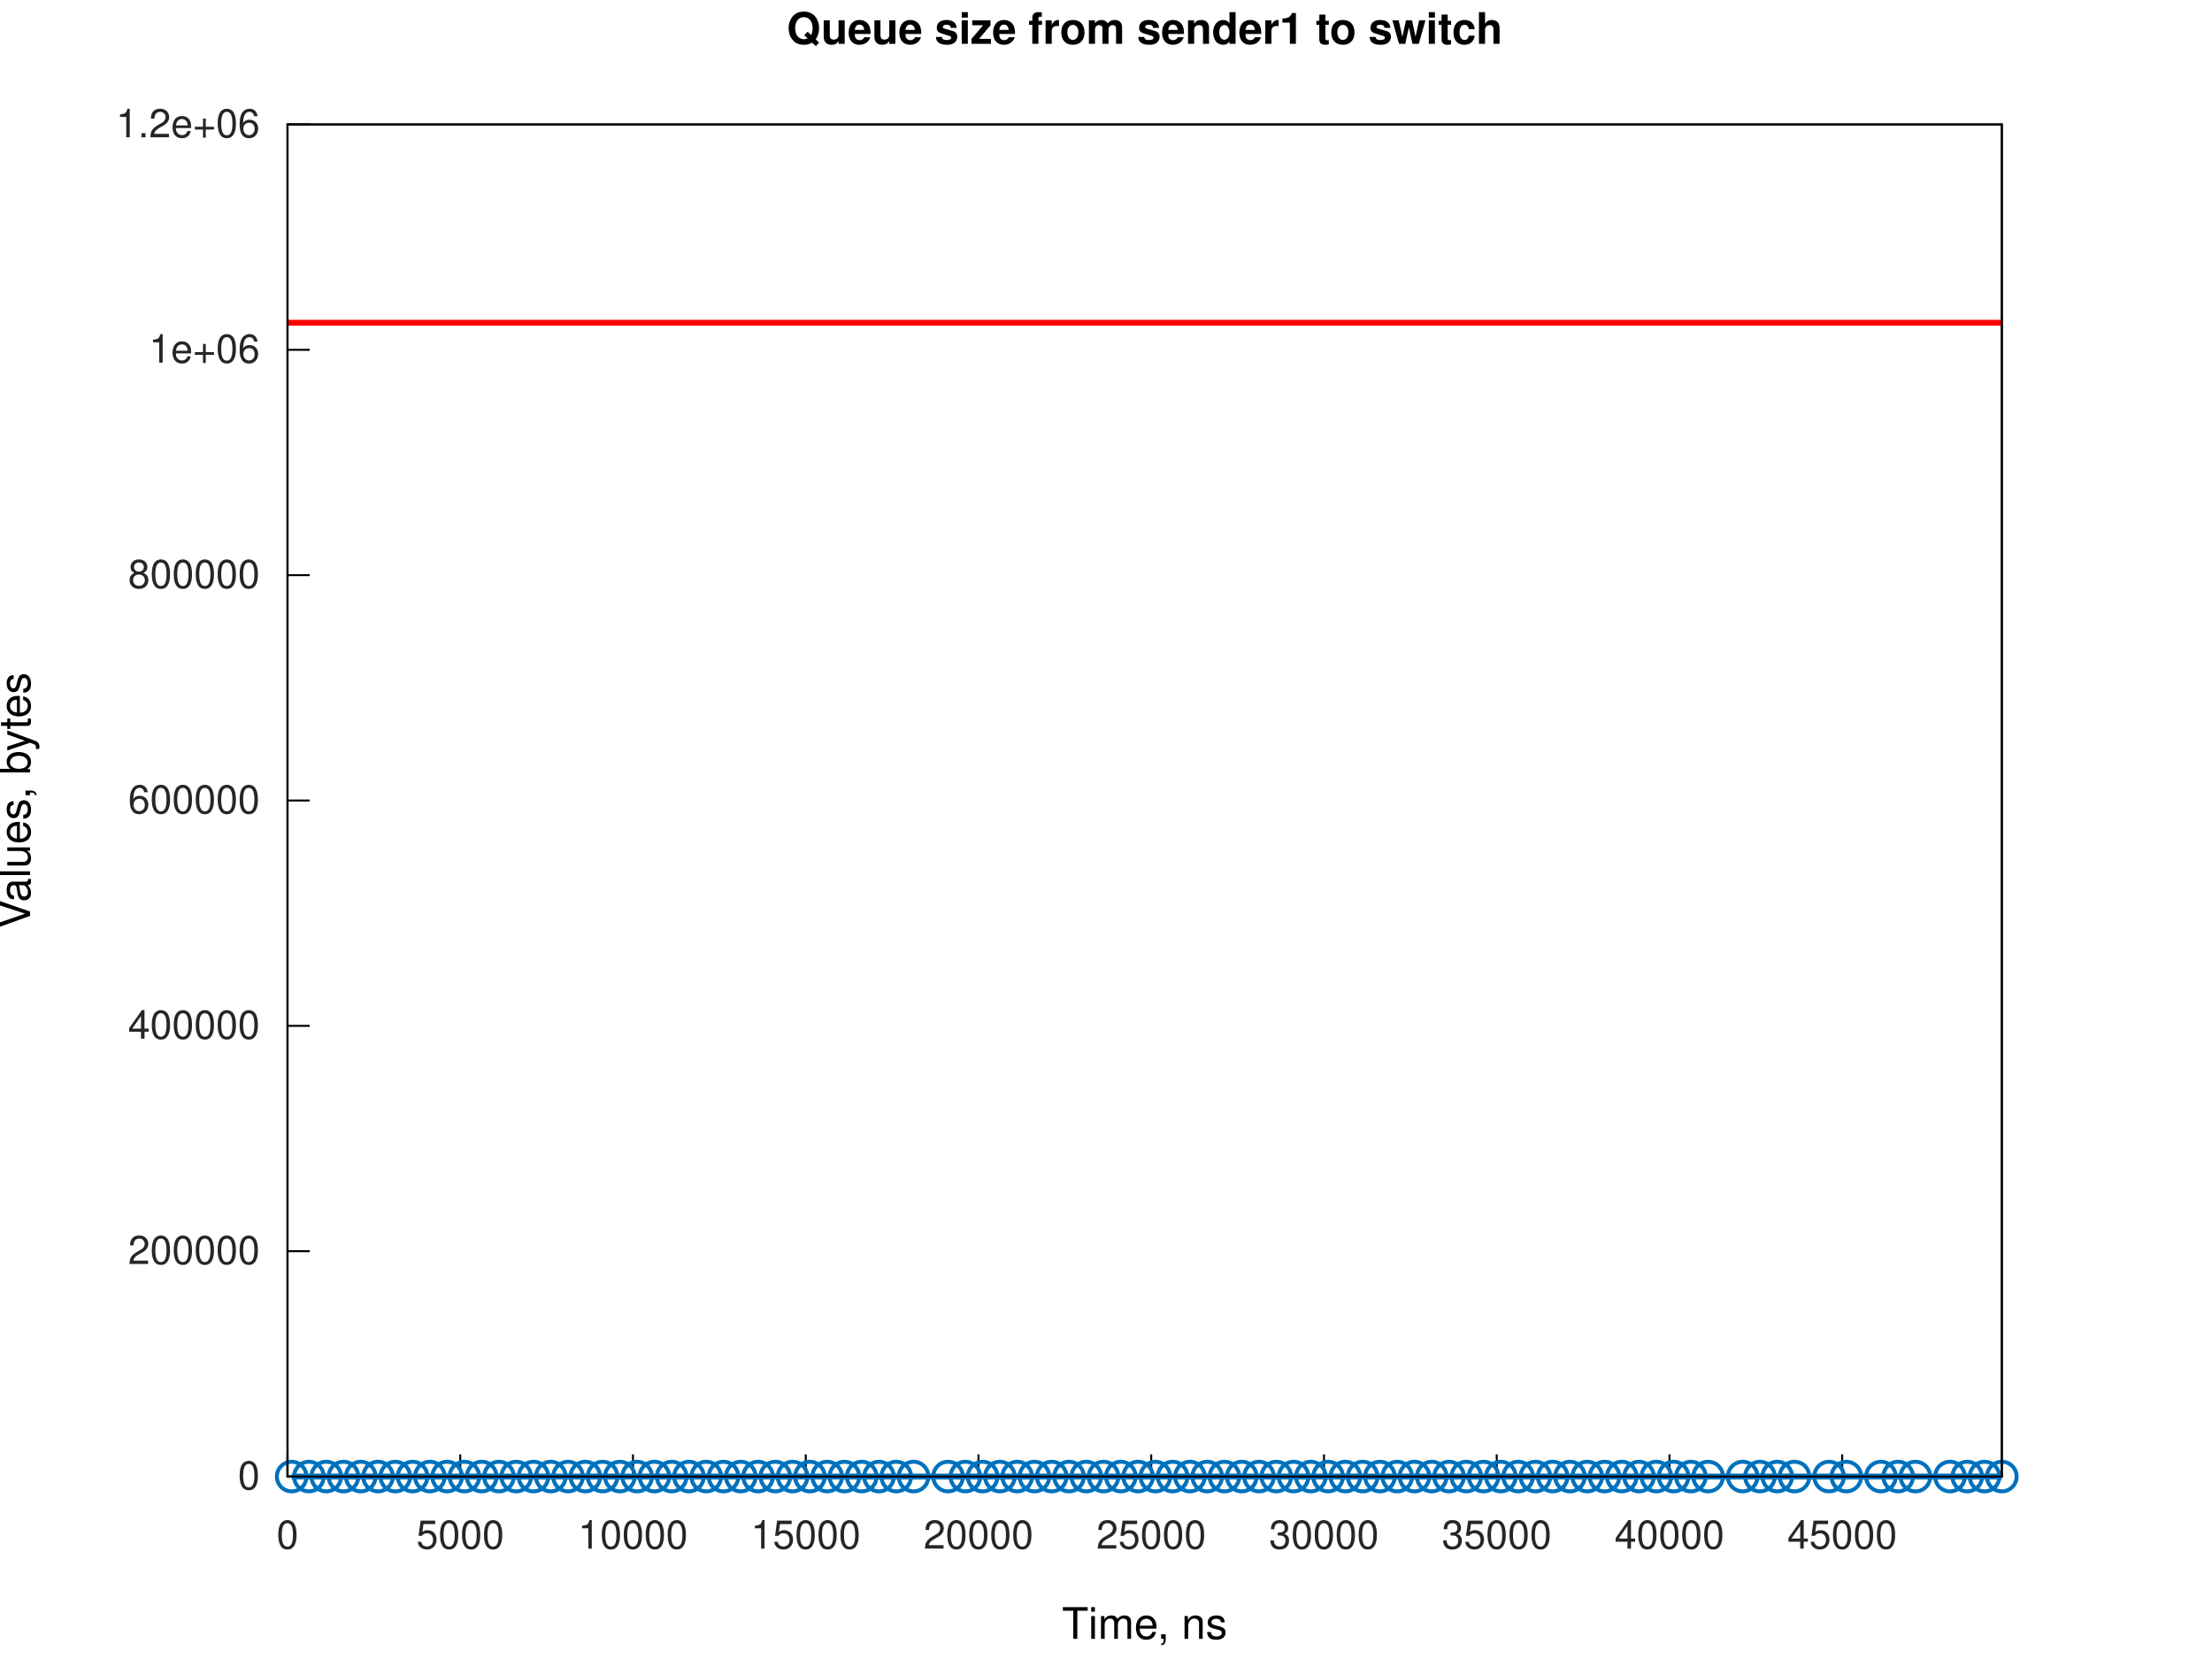
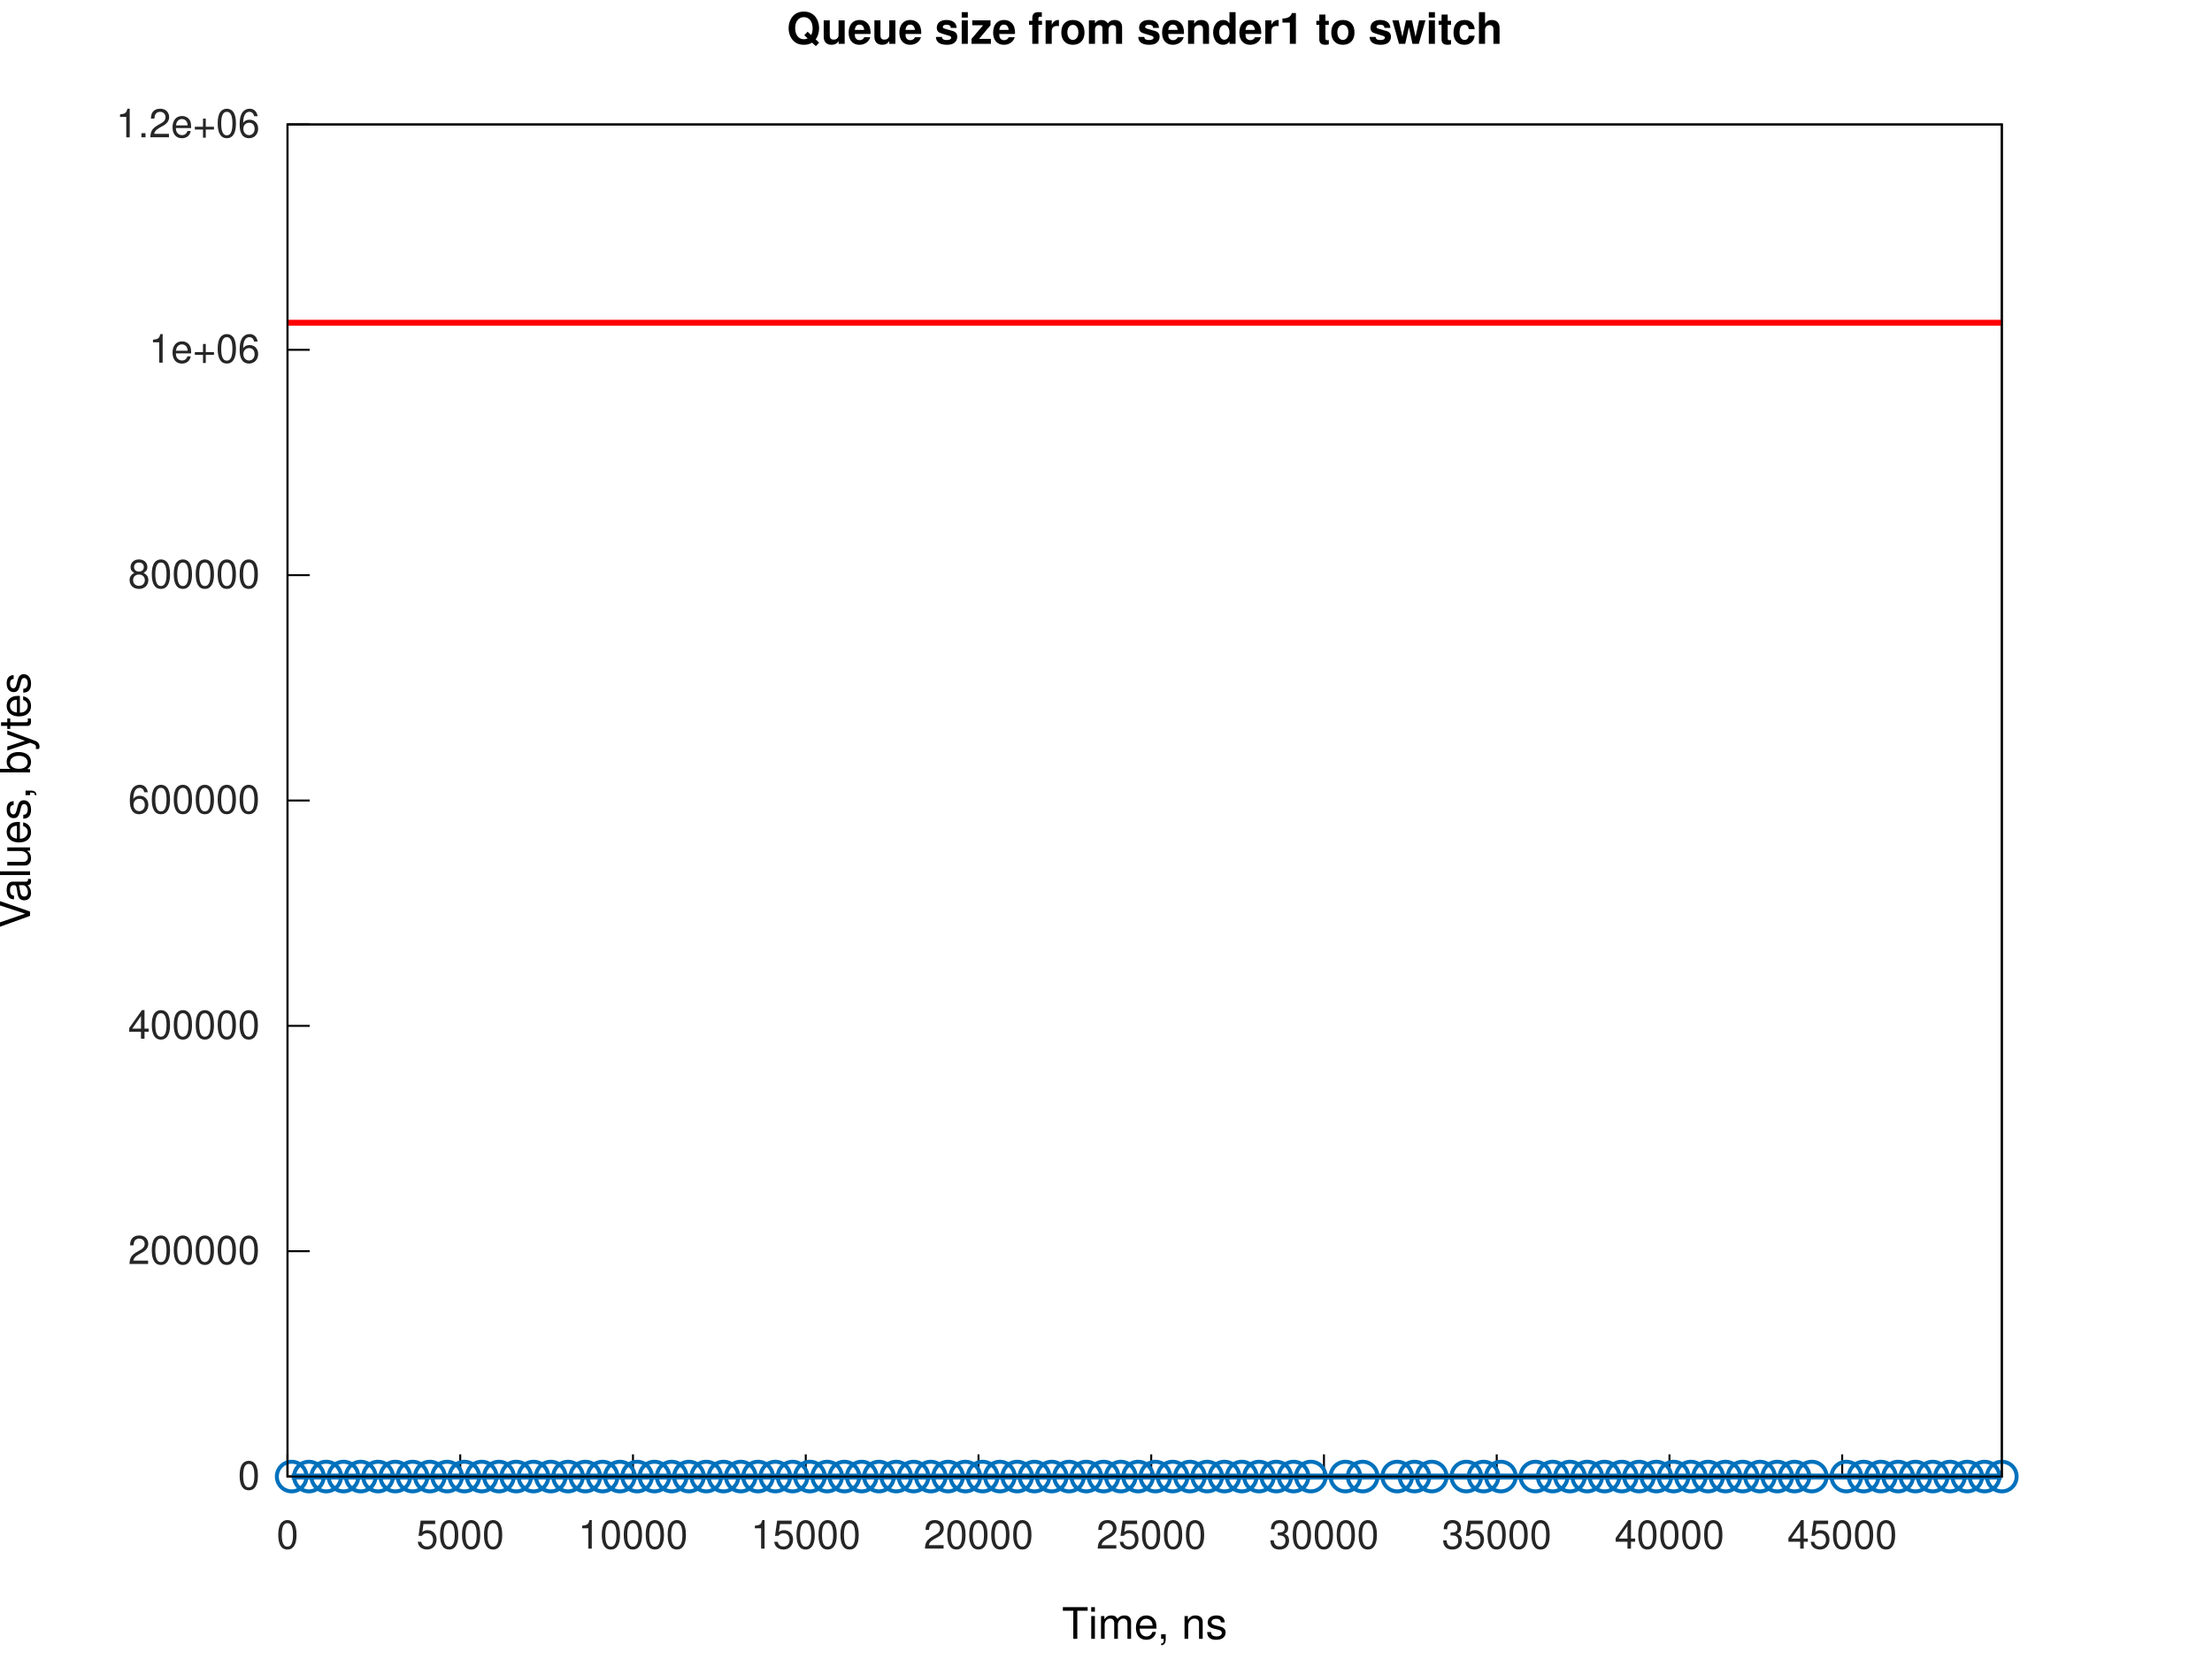
<svg xmlns="http://www.w3.org/2000/svg" xmlns:xlink="http://www.w3.org/1999/xlink" width="560" height="420" viewBox="0 0 560 420">
  <g id="gnuplot_canvas">
    <rect x="0" y="0" width="560" height="420" fill="none" />
    <defs>
      <circle id="gpDot" r="0.5" stroke-width="0.5" stroke="currentColor" />
      <path id="gpPt0" stroke-width="0.267" stroke="currentColor" d="M-1,0 h2 M0,-1 v2" />
      <path id="gpPt1" stroke-width="0.267" stroke="currentColor" d="M-1,-1 L1,1 M1,-1 L-1,1" />
      <path id="gpPt2" stroke-width="0.267" stroke="currentColor" d="M-1,0 L1,0 M0,-1 L0,1 M-1,-1 L1,1 M-1,1 L1,-1" />
      <rect id="gpPt3" stroke-width="0.267" stroke="currentColor" x="-1" y="-1" width="2" height="2" />
      <rect id="gpPt4" stroke-width="0.267" stroke="currentColor" fill="currentColor" x="-1" y="-1" width="2" height="2" />
      <circle id="gpPt5" stroke-width="0.267" stroke="currentColor" cx="0" cy="0" r="1" />
      <use xlink:href="#gpPt5" id="gpPt6" fill="currentColor" stroke="none" />
      <path id="gpPt7" stroke-width="0.267" stroke="currentColor" d="M0,-1.33 L-1.33,0.67 L1.33,0.67 z" />
      <use xlink:href="#gpPt7" id="gpPt8" fill="currentColor" stroke="none" />
      <use xlink:href="#gpPt7" id="gpPt9" stroke="currentColor" transform="rotate(180)" />
      <use xlink:href="#gpPt9" id="gpPt10" fill="currentColor" stroke="none" />
      <use xlink:href="#gpPt3" id="gpPt11" stroke="currentColor" transform="rotate(45)" />
      <use xlink:href="#gpPt11" id="gpPt12" fill="currentColor" stroke="none" />
      <path id="gpPt13" stroke-width="0.267" stroke="currentColor" d="M0,1.330 L1.265,0.411 L0.782,-1.067 L-0.782,-1.076 L-1.265,0.411 z" />
      <use xlink:href="#gpPt13" id="gpPt14" fill="currentColor" stroke="none" />
      <filter id="textbox" filterUnits="objectBoundingBox" x="0" y="0" height="1" width="1">
        <feFlood flood-color="white" flood-opacity="1" result="bgnd" />
        <feComposite in="SourceGraphic" in2="bgnd" operator="atop" />
      </filter>
      <filter id="greybox" filterUnits="objectBoundingBox" x="0" y="0" height="1" width="1">
        <feFlood flood-color="lightgrey" flood-opacity="1" result="grey" />
        <feComposite in="SourceGraphic" in2="grey" operator="atop" />
      </filter>
    </defs>
    <g fill="none" color="white" stroke="currentColor" stroke-width="1.00" stroke-linecap="butt" stroke-linejoin="miter">
</g>
    <g fill="none" color="white" stroke="currentColor" stroke-width="0.50" stroke-linecap="butt" stroke-linejoin="miter">
</g>
    <g fill="none" color="black" stroke="currentColor" stroke-width="0.50" stroke-linecap="butt" stroke-linejoin="miter">
      <path stroke="rgb(  0,   0,   0)" d="M72.79,373.81 L78.41,373.81  " />
      <g transform="translate(65.79,377.06)" stroke="none" fill="rgb(38,38,38)" font-family="Helvetica" font-size="10.00" text-anchor="end">
        <text>
          <tspan font-family="Helvetica">0</tspan>
        </text>
      </g>
    </g>
    <g fill="none" color="black" stroke="currentColor" stroke-width="0.50" stroke-linecap="butt" stroke-linejoin="miter">
      <path stroke="rgb(  0,   0,   0)" d="M72.79,316.76 L78.41,316.76  " />
      <g transform="translate(65.79,320.01)" stroke="none" fill="rgb(38,38,38)" font-family="Helvetica" font-size="10.00" text-anchor="end">
        <text>
          <tspan font-family="Helvetica">200000</tspan>
        </text>
      </g>
    </g>
    <g fill="none" color="black" stroke="currentColor" stroke-width="0.50" stroke-linecap="butt" stroke-linejoin="miter">
      <path stroke="rgb(  0,   0,   0)" d="M72.79,259.71 L78.41,259.71  " />
      <g transform="translate(65.79,262.96)" stroke="none" fill="rgb(38,38,38)" font-family="Helvetica" font-size="10.00" text-anchor="end">
        <text>
          <tspan font-family="Helvetica">400000</tspan>
        </text>
      </g>
    </g>
    <g fill="none" color="black" stroke="currentColor" stroke-width="0.50" stroke-linecap="butt" stroke-linejoin="miter">
      <path stroke="rgb(  0,   0,   0)" d="M72.79,202.66 L78.41,202.66  " />
      <g transform="translate(65.79,205.91)" stroke="none" fill="rgb(38,38,38)" font-family="Helvetica" font-size="10.00" text-anchor="end">
        <text>
          <tspan font-family="Helvetica">600000</tspan>
        </text>
      </g>
    </g>
    <g fill="none" color="black" stroke="currentColor" stroke-width="0.50" stroke-linecap="butt" stroke-linejoin="miter">
      <path stroke="rgb(  0,   0,   0)" d="M72.79,145.61 L78.41,145.61  " />
      <g transform="translate(65.79,148.86)" stroke="none" fill="rgb(38,38,38)" font-family="Helvetica" font-size="10.00" text-anchor="end">
        <text>
          <tspan font-family="Helvetica">800000</tspan>
        </text>
      </g>
    </g>
    <g fill="none" color="black" stroke="currentColor" stroke-width="0.50" stroke-linecap="butt" stroke-linejoin="miter">
      <path stroke="rgb(  0,   0,   0)" d="M72.79,88.56 L78.41,88.56  " />
      <g transform="translate(65.79,91.81)" stroke="none" fill="rgb(38,38,38)" font-family="Helvetica" font-size="10.00" text-anchor="end">
        <text>
          <tspan font-family="Helvetica">1e+06</tspan>
        </text>
      </g>
    </g>
    <g fill="none" color="black" stroke="currentColor" stroke-width="0.50" stroke-linecap="butt" stroke-linejoin="miter">
      <path stroke="rgb(  0,   0,   0)" d="M72.79,31.51 L78.41,31.51  " />
      <g transform="translate(65.79,34.76)" stroke="none" fill="rgb(38,38,38)" font-family="Helvetica" font-size="10.00" text-anchor="end">
        <text>
          <tspan font-family="Helvetica">1.2e+06</tspan>
        </text>
      </g>
    </g>
    <g fill="none" color="black" stroke="currentColor" stroke-width="0.50" stroke-linecap="butt" stroke-linejoin="miter">
      <path stroke="rgb(  0,   0,   0)" d="M72.79,373.81 L72.79,368.19  " />
      <g transform="translate(72.79,392.06)" stroke="none" fill="rgb(38,38,38)" font-family="Helvetica" font-size="10.00" text-anchor="middle">
        <text>
          <tspan font-family="Helvetica">0</tspan>
        </text>
      </g>
    </g>
    <g fill="none" color="black" stroke="currentColor" stroke-width="0.50" stroke-linecap="butt" stroke-linejoin="miter">
      <path stroke="rgb(  0,   0,   0)" d="M116.52,373.81 L116.52,368.19  " />
      <g transform="translate(116.52,392.06)" stroke="none" fill="rgb(38,38,38)" font-family="Helvetica" font-size="10.00" text-anchor="middle">
        <text>
          <tspan font-family="Helvetica">5000</tspan>
        </text>
      </g>
    </g>
    <g fill="none" color="black" stroke="currentColor" stroke-width="0.50" stroke-linecap="butt" stroke-linejoin="miter">
      <path stroke="rgb(  0,   0,   0)" d="M160.25,373.81 L160.25,368.19  " />
      <g transform="translate(160.25,392.06)" stroke="none" fill="rgb(38,38,38)" font-family="Helvetica" font-size="10.00" text-anchor="middle">
        <text>
          <tspan font-family="Helvetica">10000</tspan>
        </text>
      </g>
    </g>
    <g fill="none" color="black" stroke="currentColor" stroke-width="0.50" stroke-linecap="butt" stroke-linejoin="miter">
      <path stroke="rgb(  0,   0,   0)" d="M203.99,373.81 L203.99,368.19  " />
      <g transform="translate(203.99,392.06)" stroke="none" fill="rgb(38,38,38)" font-family="Helvetica" font-size="10.00" text-anchor="middle">
        <text>
          <tspan font-family="Helvetica">15000</tspan>
        </text>
      </g>
    </g>
    <g fill="none" color="black" stroke="currentColor" stroke-width="0.50" stroke-linecap="butt" stroke-linejoin="miter">
      <path stroke="rgb(  0,   0,   0)" d="M247.72,373.81 L247.72,368.19  " />
      <g transform="translate(247.72,392.06)" stroke="none" fill="rgb(38,38,38)" font-family="Helvetica" font-size="10.00" text-anchor="middle">
        <text>
          <tspan font-family="Helvetica">20000</tspan>
        </text>
      </g>
    </g>
    <g fill="none" color="black" stroke="currentColor" stroke-width="0.50" stroke-linecap="butt" stroke-linejoin="miter">
      <path stroke="rgb(  0,   0,   0)" d="M291.45,373.81 L291.45,368.19  " />
      <g transform="translate(291.45,392.06)" stroke="none" fill="rgb(38,38,38)" font-family="Helvetica" font-size="10.00" text-anchor="middle">
        <text>
          <tspan font-family="Helvetica">25000</tspan>
        </text>
      </g>
    </g>
    <g fill="none" color="black" stroke="currentColor" stroke-width="0.50" stroke-linecap="butt" stroke-linejoin="miter">
      <path stroke="rgb(  0,   0,   0)" d="M335.18,373.81 L335.18,368.19  " />
      <g transform="translate(335.18,392.06)" stroke="none" fill="rgb(38,38,38)" font-family="Helvetica" font-size="10.00" text-anchor="middle">
        <text>
          <tspan font-family="Helvetica">30000</tspan>
        </text>
      </g>
    </g>
    <g fill="none" color="black" stroke="currentColor" stroke-width="0.50" stroke-linecap="butt" stroke-linejoin="miter">
      <path stroke="rgb(  0,   0,   0)" d="M378.92,373.81 L378.92,368.19  " />
      <g transform="translate(378.92,392.06)" stroke="none" fill="rgb(38,38,38)" font-family="Helvetica" font-size="10.00" text-anchor="middle">
        <text>
          <tspan font-family="Helvetica">35000</tspan>
        </text>
      </g>
    </g>
    <g fill="none" color="black" stroke="currentColor" stroke-width="0.50" stroke-linecap="butt" stroke-linejoin="miter">
      <path stroke="rgb(  0,   0,   0)" d="M422.65,373.81 L422.65,368.19  " />
      <g transform="translate(422.65,392.06)" stroke="none" fill="rgb(38,38,38)" font-family="Helvetica" font-size="10.00" text-anchor="middle">
        <text>
          <tspan font-family="Helvetica">40000</tspan>
        </text>
      </g>
    </g>
    <g fill="none" color="black" stroke="currentColor" stroke-width="0.50" stroke-linecap="butt" stroke-linejoin="miter">
      <path stroke="rgb(  0,   0,   0)" d="M466.38,373.81 L466.38,368.19  " />
      <g transform="translate(466.38,392.06)" stroke="none" fill="rgb(38,38,38)" font-family="Helvetica" font-size="10.00" text-anchor="middle">
        <text>
          <tspan font-family="Helvetica">45000</tspan>
        </text>
      </g>
    </g>
    <g fill="none" color="black" stroke="currentColor" stroke-width="0.50" stroke-linecap="butt" stroke-linejoin="miter">
</g>
    <g fill="none" color="black" stroke="currentColor" stroke-width="0.50" stroke-linecap="butt" stroke-linejoin="miter">
      <path stroke="rgb(  0,   0,   0)" d="M72.79,31.51 L72.79,373.81 L506.79,373.81 L506.79,31.51 L72.79,31.51 Z  " />
    </g>
    <g fill="none" color="black" stroke="currentColor" stroke-width="0.50" stroke-linecap="butt" stroke-linejoin="miter">
</g>
    <g id="gnuplot_plot_1a">
      <g fill="none" color="white" stroke="rgb(  0,   0,   0)" stroke-width="1.50" stroke-linecap="butt" stroke-linejoin="miter">
</g>
      <g fill="none" color="black" stroke="currentColor" stroke-width="1.50" stroke-linecap="butt" stroke-linejoin="miter">
-         <path stroke="rgb(  0, 113, 188)" d="M73.84,373.81 L78.21,373.81 L82.59,373.81 L86.96,373.81 L91.33,373.81 L95.71,373.81 L100.08,373.81 L104.45,373.81   L108.83,373.81 L113.20,373.81 L117.57,373.81 L121.95,373.81 L126.32,373.81 L130.69,373.81 L135.06,373.81 L139.44,373.81   L143.81,373.81 L148.18,373.81 L152.56,373.81 L156.93,373.81 L161.30,373.81 L165.68,373.81 L170.05,373.81 L174.42,373.81   L178.80,373.81 L183.17,373.81 L187.54,373.81 L191.92,373.81 L196.29,373.81 L200.66,373.81 L205.04,373.81 L209.41,373.81   L213.78,373.81 L218.16,373.81 L222.53,373.81 L226.90,373.81 L231.28,373.81 L240.02,373.81 L244.40,373.81 L248.77,373.81   L253.14,373.81 L257.52,373.81 L261.89,373.81 L266.26,373.81 L270.64,373.81 L275.01,373.81 L279.38,373.81 L283.75,373.81   L288.13,373.81 L292.50,373.81 L296.87,373.81 L301.25,373.81 L305.62,373.81 L309.99,373.81 L314.37,373.81 L318.74,373.81   L323.11,373.81 L327.49,373.81 L331.86,373.81 L336.23,373.81 L340.61,373.81 L344.98,373.81 L349.35,373.81 L353.73,373.81   L358.10,373.81 L362.47,373.81 L366.85,373.81 L371.22,373.81 L375.59,373.81 L379.97,373.81 L384.34,373.81 L388.71,373.81   L393.09,373.81 L397.46,373.81 L401.83,373.81 L406.21,373.81 L410.58,373.81 L414.95,373.81 L419.33,373.81 L423.70,373.81   L428.07,373.81 L432.44,373.81 L441.19,373.81 L445.56,373.81 L449.94,373.81 L454.31,373.81 L463.06,373.81 L467.43,373.81   L476.18,373.81 L480.55,373.81 L484.92,373.81 L493.67,373.81 L498.04,373.81 L502.42,373.81 L506.79,373.81  " />
+         <path stroke="rgb(  0, 113, 188)" d="M73.84,373.81 L78.21,373.81 L82.59,373.81 L86.96,373.81 L91.33,373.81 L95.71,373.81 L100.08,373.81 L104.45,373.81   L108.83,373.81 L113.20,373.81 L117.57,373.81 L121.95,373.81 L126.32,373.81 L130.69,373.81 L135.06,373.81 L139.44,373.81   L143.81,373.81 L148.18,373.81 L152.56,373.81 L156.93,373.81 L161.30,373.81 L165.68,373.81 L170.05,373.81 L174.42,373.81   L178.80,373.81 L183.17,373.81 L187.54,373.81 L191.92,373.81 L196.29,373.81 L200.66,373.81 L205.04,373.81 L209.41,373.81   L213.78,373.81 L218.16,373.81 L222.53,373.81 L226.90,373.81 L231.28,373.81 L235.65,373.81 L240.02,373.81 L244.40,373.81   L248.77,373.81 L253.14,373.81 L257.52,373.81 L261.89,373.81 L266.26,373.81 L270.64,373.81 L275.01,373.81 L279.38,373.81   L283.75,373.81 L288.13,373.81 L292.50,373.81 L296.87,373.81 L301.25,373.81 L305.62,373.81 L309.99,373.81 L314.37,373.81   L318.74,373.81 L323.11,373.81 L327.49,373.81 L331.86,373.81 L340.61,373.81 L344.98,373.81 L353.73,373.81 L358.10,373.81   L362.47,373.81 L371.22,373.81 L375.59,373.81 L379.97,373.81 L388.71,373.81 L393.09,373.81 L397.46,373.81 L401.83,373.81   L406.21,373.81 L410.58,373.81 L414.95,373.81 L419.33,373.81 L423.70,373.81 L428.07,373.81 L432.44,373.81 L436.82,373.81   L441.19,373.81 L445.56,373.81 L449.94,373.81 L454.31,373.81 L458.68,373.81 L467.43,373.81 L471.80,373.81 L476.18,373.81   L480.55,373.81 L484.92,373.81 L489.30,373.81 L493.67,373.81 L498.04,373.81 L502.42,373.81 L506.79,373.81  " />
        <use xlink:href="#gpPt5" transform="translate(73.84,373.81) scale(3.75)" color="rgb(  0, 113, 188)" />
        <use xlink:href="#gpPt5" transform="translate(78.21,373.81) scale(3.75)" color="rgb(  0, 113, 188)" />
        <use xlink:href="#gpPt5" transform="translate(82.59,373.81) scale(3.75)" color="rgb(  0, 113, 188)" />
        <use xlink:href="#gpPt5" transform="translate(86.96,373.81) scale(3.75)" color="rgb(  0, 113, 188)" />
        <use xlink:href="#gpPt5" transform="translate(91.33,373.81) scale(3.75)" color="rgb(  0, 113, 188)" />
        <use xlink:href="#gpPt5" transform="translate(95.71,373.81) scale(3.75)" color="rgb(  0, 113, 188)" />
        <use xlink:href="#gpPt5" transform="translate(100.08,373.81) scale(3.75)" color="rgb(  0, 113, 188)" />
        <use xlink:href="#gpPt5" transform="translate(104.45,373.81) scale(3.75)" color="rgb(  0, 113, 188)" />
        <use xlink:href="#gpPt5" transform="translate(108.83,373.81) scale(3.75)" color="rgb(  0, 113, 188)" />
        <use xlink:href="#gpPt5" transform="translate(113.20,373.81) scale(3.75)" color="rgb(  0, 113, 188)" />
        <use xlink:href="#gpPt5" transform="translate(117.57,373.81) scale(3.75)" color="rgb(  0, 113, 188)" />
        <use xlink:href="#gpPt5" transform="translate(121.95,373.81) scale(3.75)" color="rgb(  0, 113, 188)" />
        <use xlink:href="#gpPt5" transform="translate(126.32,373.81) scale(3.75)" color="rgb(  0, 113, 188)" />
        <use xlink:href="#gpPt5" transform="translate(130.69,373.81) scale(3.75)" color="rgb(  0, 113, 188)" />
        <use xlink:href="#gpPt5" transform="translate(135.06,373.81) scale(3.75)" color="rgb(  0, 113, 188)" />
        <use xlink:href="#gpPt5" transform="translate(139.44,373.81) scale(3.75)" color="rgb(  0, 113, 188)" />
        <use xlink:href="#gpPt5" transform="translate(143.81,373.81) scale(3.75)" color="rgb(  0, 113, 188)" />
        <use xlink:href="#gpPt5" transform="translate(148.18,373.81) scale(3.75)" color="rgb(  0, 113, 188)" />
        <use xlink:href="#gpPt5" transform="translate(152.56,373.81) scale(3.75)" color="rgb(  0, 113, 188)" />
        <use xlink:href="#gpPt5" transform="translate(156.93,373.81) scale(3.75)" color="rgb(  0, 113, 188)" />
        <use xlink:href="#gpPt5" transform="translate(161.30,373.81) scale(3.75)" color="rgb(  0, 113, 188)" />
        <use xlink:href="#gpPt5" transform="translate(165.68,373.81) scale(3.75)" color="rgb(  0, 113, 188)" />
        <use xlink:href="#gpPt5" transform="translate(170.05,373.81) scale(3.75)" color="rgb(  0, 113, 188)" />
        <use xlink:href="#gpPt5" transform="translate(174.42,373.81) scale(3.75)" color="rgb(  0, 113, 188)" />
        <use xlink:href="#gpPt5" transform="translate(178.80,373.81) scale(3.75)" color="rgb(  0, 113, 188)" />
        <use xlink:href="#gpPt5" transform="translate(183.17,373.81) scale(3.75)" color="rgb(  0, 113, 188)" />
        <use xlink:href="#gpPt5" transform="translate(187.54,373.81) scale(3.75)" color="rgb(  0, 113, 188)" />
        <use xlink:href="#gpPt5" transform="translate(191.92,373.81) scale(3.75)" color="rgb(  0, 113, 188)" />
        <use xlink:href="#gpPt5" transform="translate(196.29,373.81) scale(3.75)" color="rgb(  0, 113, 188)" />
        <use xlink:href="#gpPt5" transform="translate(200.66,373.81) scale(3.75)" color="rgb(  0, 113, 188)" />
        <use xlink:href="#gpPt5" transform="translate(205.04,373.81) scale(3.75)" color="rgb(  0, 113, 188)" />
        <use xlink:href="#gpPt5" transform="translate(209.41,373.81) scale(3.75)" color="rgb(  0, 113, 188)" />
        <use xlink:href="#gpPt5" transform="translate(213.78,373.81) scale(3.75)" color="rgb(  0, 113, 188)" />
        <use xlink:href="#gpPt5" transform="translate(218.16,373.81) scale(3.75)" color="rgb(  0, 113, 188)" />
        <use xlink:href="#gpPt5" transform="translate(222.53,373.81) scale(3.75)" color="rgb(  0, 113, 188)" />
        <use xlink:href="#gpPt5" transform="translate(226.90,373.81) scale(3.75)" color="rgb(  0, 113, 188)" />
        <use xlink:href="#gpPt5" transform="translate(231.28,373.81) scale(3.75)" color="rgb(  0, 113, 188)" />
+         <use xlink:href="#gpPt5" transform="translate(235.65,373.81) scale(3.75)" color="rgb(  0, 113, 188)" />
        <use xlink:href="#gpPt5" transform="translate(240.02,373.81) scale(3.75)" color="rgb(  0, 113, 188)" />
        <use xlink:href="#gpPt5" transform="translate(244.40,373.81) scale(3.75)" color="rgb(  0, 113, 188)" />
        <use xlink:href="#gpPt5" transform="translate(248.77,373.81) scale(3.75)" color="rgb(  0, 113, 188)" />
        <use xlink:href="#gpPt5" transform="translate(253.14,373.81) scale(3.75)" color="rgb(  0, 113, 188)" />
        <use xlink:href="#gpPt5" transform="translate(257.52,373.81) scale(3.75)" color="rgb(  0, 113, 188)" />
        <use xlink:href="#gpPt5" transform="translate(261.89,373.81) scale(3.75)" color="rgb(  0, 113, 188)" />
        <use xlink:href="#gpPt5" transform="translate(266.26,373.81) scale(3.75)" color="rgb(  0, 113, 188)" />
        <use xlink:href="#gpPt5" transform="translate(270.64,373.81) scale(3.75)" color="rgb(  0, 113, 188)" />
        <use xlink:href="#gpPt5" transform="translate(275.01,373.81) scale(3.75)" color="rgb(  0, 113, 188)" />
        <use xlink:href="#gpPt5" transform="translate(279.38,373.81) scale(3.75)" color="rgb(  0, 113, 188)" />
        <use xlink:href="#gpPt5" transform="translate(283.75,373.81) scale(3.75)" color="rgb(  0, 113, 188)" />
        <use xlink:href="#gpPt5" transform="translate(288.13,373.81) scale(3.75)" color="rgb(  0, 113, 188)" />
        <use xlink:href="#gpPt5" transform="translate(292.50,373.81) scale(3.75)" color="rgb(  0, 113, 188)" />
        <use xlink:href="#gpPt5" transform="translate(296.87,373.81) scale(3.75)" color="rgb(  0, 113, 188)" />
        <use xlink:href="#gpPt5" transform="translate(301.25,373.81) scale(3.75)" color="rgb(  0, 113, 188)" />
        <use xlink:href="#gpPt5" transform="translate(305.62,373.81) scale(3.75)" color="rgb(  0, 113, 188)" />
        <use xlink:href="#gpPt5" transform="translate(309.99,373.81) scale(3.75)" color="rgb(  0, 113, 188)" />
        <use xlink:href="#gpPt5" transform="translate(314.37,373.81) scale(3.75)" color="rgb(  0, 113, 188)" />
        <use xlink:href="#gpPt5" transform="translate(318.74,373.81) scale(3.75)" color="rgb(  0, 113, 188)" />
        <use xlink:href="#gpPt5" transform="translate(323.11,373.81) scale(3.75)" color="rgb(  0, 113, 188)" />
        <use xlink:href="#gpPt5" transform="translate(327.49,373.81) scale(3.75)" color="rgb(  0, 113, 188)" />
        <use xlink:href="#gpPt5" transform="translate(331.86,373.81) scale(3.75)" color="rgb(  0, 113, 188)" />
-         <use xlink:href="#gpPt5" transform="translate(336.23,373.81) scale(3.75)" color="rgb(  0, 113, 188)" />
        <use xlink:href="#gpPt5" transform="translate(340.61,373.81) scale(3.75)" color="rgb(  0, 113, 188)" />
        <use xlink:href="#gpPt5" transform="translate(344.98,373.81) scale(3.75)" color="rgb(  0, 113, 188)" />
-         <use xlink:href="#gpPt5" transform="translate(349.35,373.81) scale(3.75)" color="rgb(  0, 113, 188)" />
        <use xlink:href="#gpPt5" transform="translate(353.73,373.81) scale(3.75)" color="rgb(  0, 113, 188)" />
        <use xlink:href="#gpPt5" transform="translate(358.10,373.81) scale(3.75)" color="rgb(  0, 113, 188)" />
        <use xlink:href="#gpPt5" transform="translate(362.47,373.81) scale(3.75)" color="rgb(  0, 113, 188)" />
-         <use xlink:href="#gpPt5" transform="translate(366.85,373.81) scale(3.75)" color="rgb(  0, 113, 188)" />
        <use xlink:href="#gpPt5" transform="translate(371.22,373.81) scale(3.75)" color="rgb(  0, 113, 188)" />
        <use xlink:href="#gpPt5" transform="translate(375.59,373.81) scale(3.75)" color="rgb(  0, 113, 188)" />
        <use xlink:href="#gpPt5" transform="translate(379.97,373.81) scale(3.75)" color="rgb(  0, 113, 188)" />
-         <use xlink:href="#gpPt5" transform="translate(384.34,373.81) scale(3.75)" color="rgb(  0, 113, 188)" />
        <use xlink:href="#gpPt5" transform="translate(388.71,373.81) scale(3.75)" color="rgb(  0, 113, 188)" />
        <use xlink:href="#gpPt5" transform="translate(393.09,373.81) scale(3.75)" color="rgb(  0, 113, 188)" />
        <use xlink:href="#gpPt5" transform="translate(397.46,373.81) scale(3.75)" color="rgb(  0, 113, 188)" />
        <use xlink:href="#gpPt5" transform="translate(401.83,373.81) scale(3.75)" color="rgb(  0, 113, 188)" />
        <use xlink:href="#gpPt5" transform="translate(406.21,373.81) scale(3.75)" color="rgb(  0, 113, 188)" />
        <use xlink:href="#gpPt5" transform="translate(410.58,373.81) scale(3.75)" color="rgb(  0, 113, 188)" />
        <use xlink:href="#gpPt5" transform="translate(414.95,373.81) scale(3.75)" color="rgb(  0, 113, 188)" />
        <use xlink:href="#gpPt5" transform="translate(419.33,373.81) scale(3.75)" color="rgb(  0, 113, 188)" />
        <use xlink:href="#gpPt5" transform="translate(423.70,373.81) scale(3.75)" color="rgb(  0, 113, 188)" />
        <use xlink:href="#gpPt5" transform="translate(428.07,373.81) scale(3.75)" color="rgb(  0, 113, 188)" />
        <use xlink:href="#gpPt5" transform="translate(432.44,373.81) scale(3.75)" color="rgb(  0, 113, 188)" />
+         <use xlink:href="#gpPt5" transform="translate(436.82,373.81) scale(3.75)" color="rgb(  0, 113, 188)" />
        <use xlink:href="#gpPt5" transform="translate(441.19,373.81) scale(3.75)" color="rgb(  0, 113, 188)" />
        <use xlink:href="#gpPt5" transform="translate(445.56,373.81) scale(3.75)" color="rgb(  0, 113, 188)" />
        <use xlink:href="#gpPt5" transform="translate(449.94,373.81) scale(3.75)" color="rgb(  0, 113, 188)" />
        <use xlink:href="#gpPt5" transform="translate(454.31,373.81) scale(3.75)" color="rgb(  0, 113, 188)" />
-         <use xlink:href="#gpPt5" transform="translate(463.06,373.81) scale(3.75)" color="rgb(  0, 113, 188)" />
+         <use xlink:href="#gpPt5" transform="translate(458.68,373.81) scale(3.75)" color="rgb(  0, 113, 188)" />
        <use xlink:href="#gpPt5" transform="translate(467.43,373.81) scale(3.75)" color="rgb(  0, 113, 188)" />
+         <use xlink:href="#gpPt5" transform="translate(471.80,373.81) scale(3.75)" color="rgb(  0, 113, 188)" />
        <use xlink:href="#gpPt5" transform="translate(476.18,373.81) scale(3.75)" color="rgb(  0, 113, 188)" />
        <use xlink:href="#gpPt5" transform="translate(480.55,373.81) scale(3.75)" color="rgb(  0, 113, 188)" />
        <use xlink:href="#gpPt5" transform="translate(484.92,373.81) scale(3.75)" color="rgb(  0, 113, 188)" />
+         <use xlink:href="#gpPt5" transform="translate(489.30,373.81) scale(3.75)" color="rgb(  0, 113, 188)" />
        <use xlink:href="#gpPt5" transform="translate(493.67,373.81) scale(3.75)" color="rgb(  0, 113, 188)" />
        <use xlink:href="#gpPt5" transform="translate(498.04,373.81) scale(3.75)" color="rgb(  0, 113, 188)" />
        <use xlink:href="#gpPt5" transform="translate(502.42,373.81) scale(3.75)" color="rgb(  0, 113, 188)" />
        <use xlink:href="#gpPt5" transform="translate(506.79,373.81) scale(3.75)" color="rgb(  0, 113, 188)" />
      </g>
    </g>
    <g id="gnuplot_plot_2a">
      <g fill="none" color="black" stroke="currentColor" stroke-width="1.50" stroke-linecap="butt" stroke-linejoin="miter">
        <path stroke="rgb(255,   0,   0)" d="M72.79,81.71 L506.79,81.71  " />
      </g>
    </g>
    <g fill="none" color="white" stroke="rgb(255,   0,   0)" stroke-width="2.00" stroke-linecap="butt" stroke-linejoin="miter">
</g>
    <g fill="none" color="black" stroke="currentColor" stroke-width="2.00" stroke-linecap="butt" stroke-linejoin="miter">
</g>
    <g fill="none" color="black" stroke="black" stroke-width="0.50" stroke-linecap="butt" stroke-linejoin="miter">
</g>
    <g fill="none" color="black" stroke="currentColor" stroke-width="0.50" stroke-linecap="butt" stroke-linejoin="miter">
      <path stroke="rgb(  0,   0,   0)" d="M72.79,31.51 L72.79,373.81 L506.79,373.81 L506.79,31.51 L72.79,31.51 Z  " />
      <g transform="translate(7.61,202.66) rotate(270.00)" stroke="none" fill="rgb(0,0,0)" font-family="Helvetica" font-size="11.00" text-anchor="middle">
        <text>
          <tspan font-family="Helvetica">Values, bytes</tspan>
        </text>
      </g>
    </g>
    <g fill="none" color="black" stroke="currentColor" stroke-width="0.50" stroke-linecap="butt" stroke-linejoin="miter">
      <g transform="translate(289.79,414.89)" stroke="none" fill="rgb(0,0,0)" font-family="Helvetica" font-size="11.00" text-anchor="middle">
        <text>
          <tspan font-family="Helvetica">Time, ns</tspan>
        </text>
      </g>
    </g>
    <g fill="none" color="black" stroke="currentColor" stroke-width="0.50" stroke-linecap="butt" stroke-linejoin="miter">
</g>
    <g fill="none" color="black" stroke="currentColor" stroke-width="0.50" stroke-linecap="butt" stroke-linejoin="miter">
      <g transform="translate(289.79,11.09)" stroke="none" fill="rgb(0,0,0)" font-family="Helvetica" font-size="11.00" text-anchor="middle">
        <text>
          <tspan font-family="Helvetica" font-weight="bold">Queue size from sender1 to switch</tspan>
        </text>
      </g>
    </g>
    <g fill="none" color="black" stroke="currentColor" stroke-width="0.50" stroke-linecap="butt" stroke-linejoin="miter">
</g>
  </g>
</svg>
